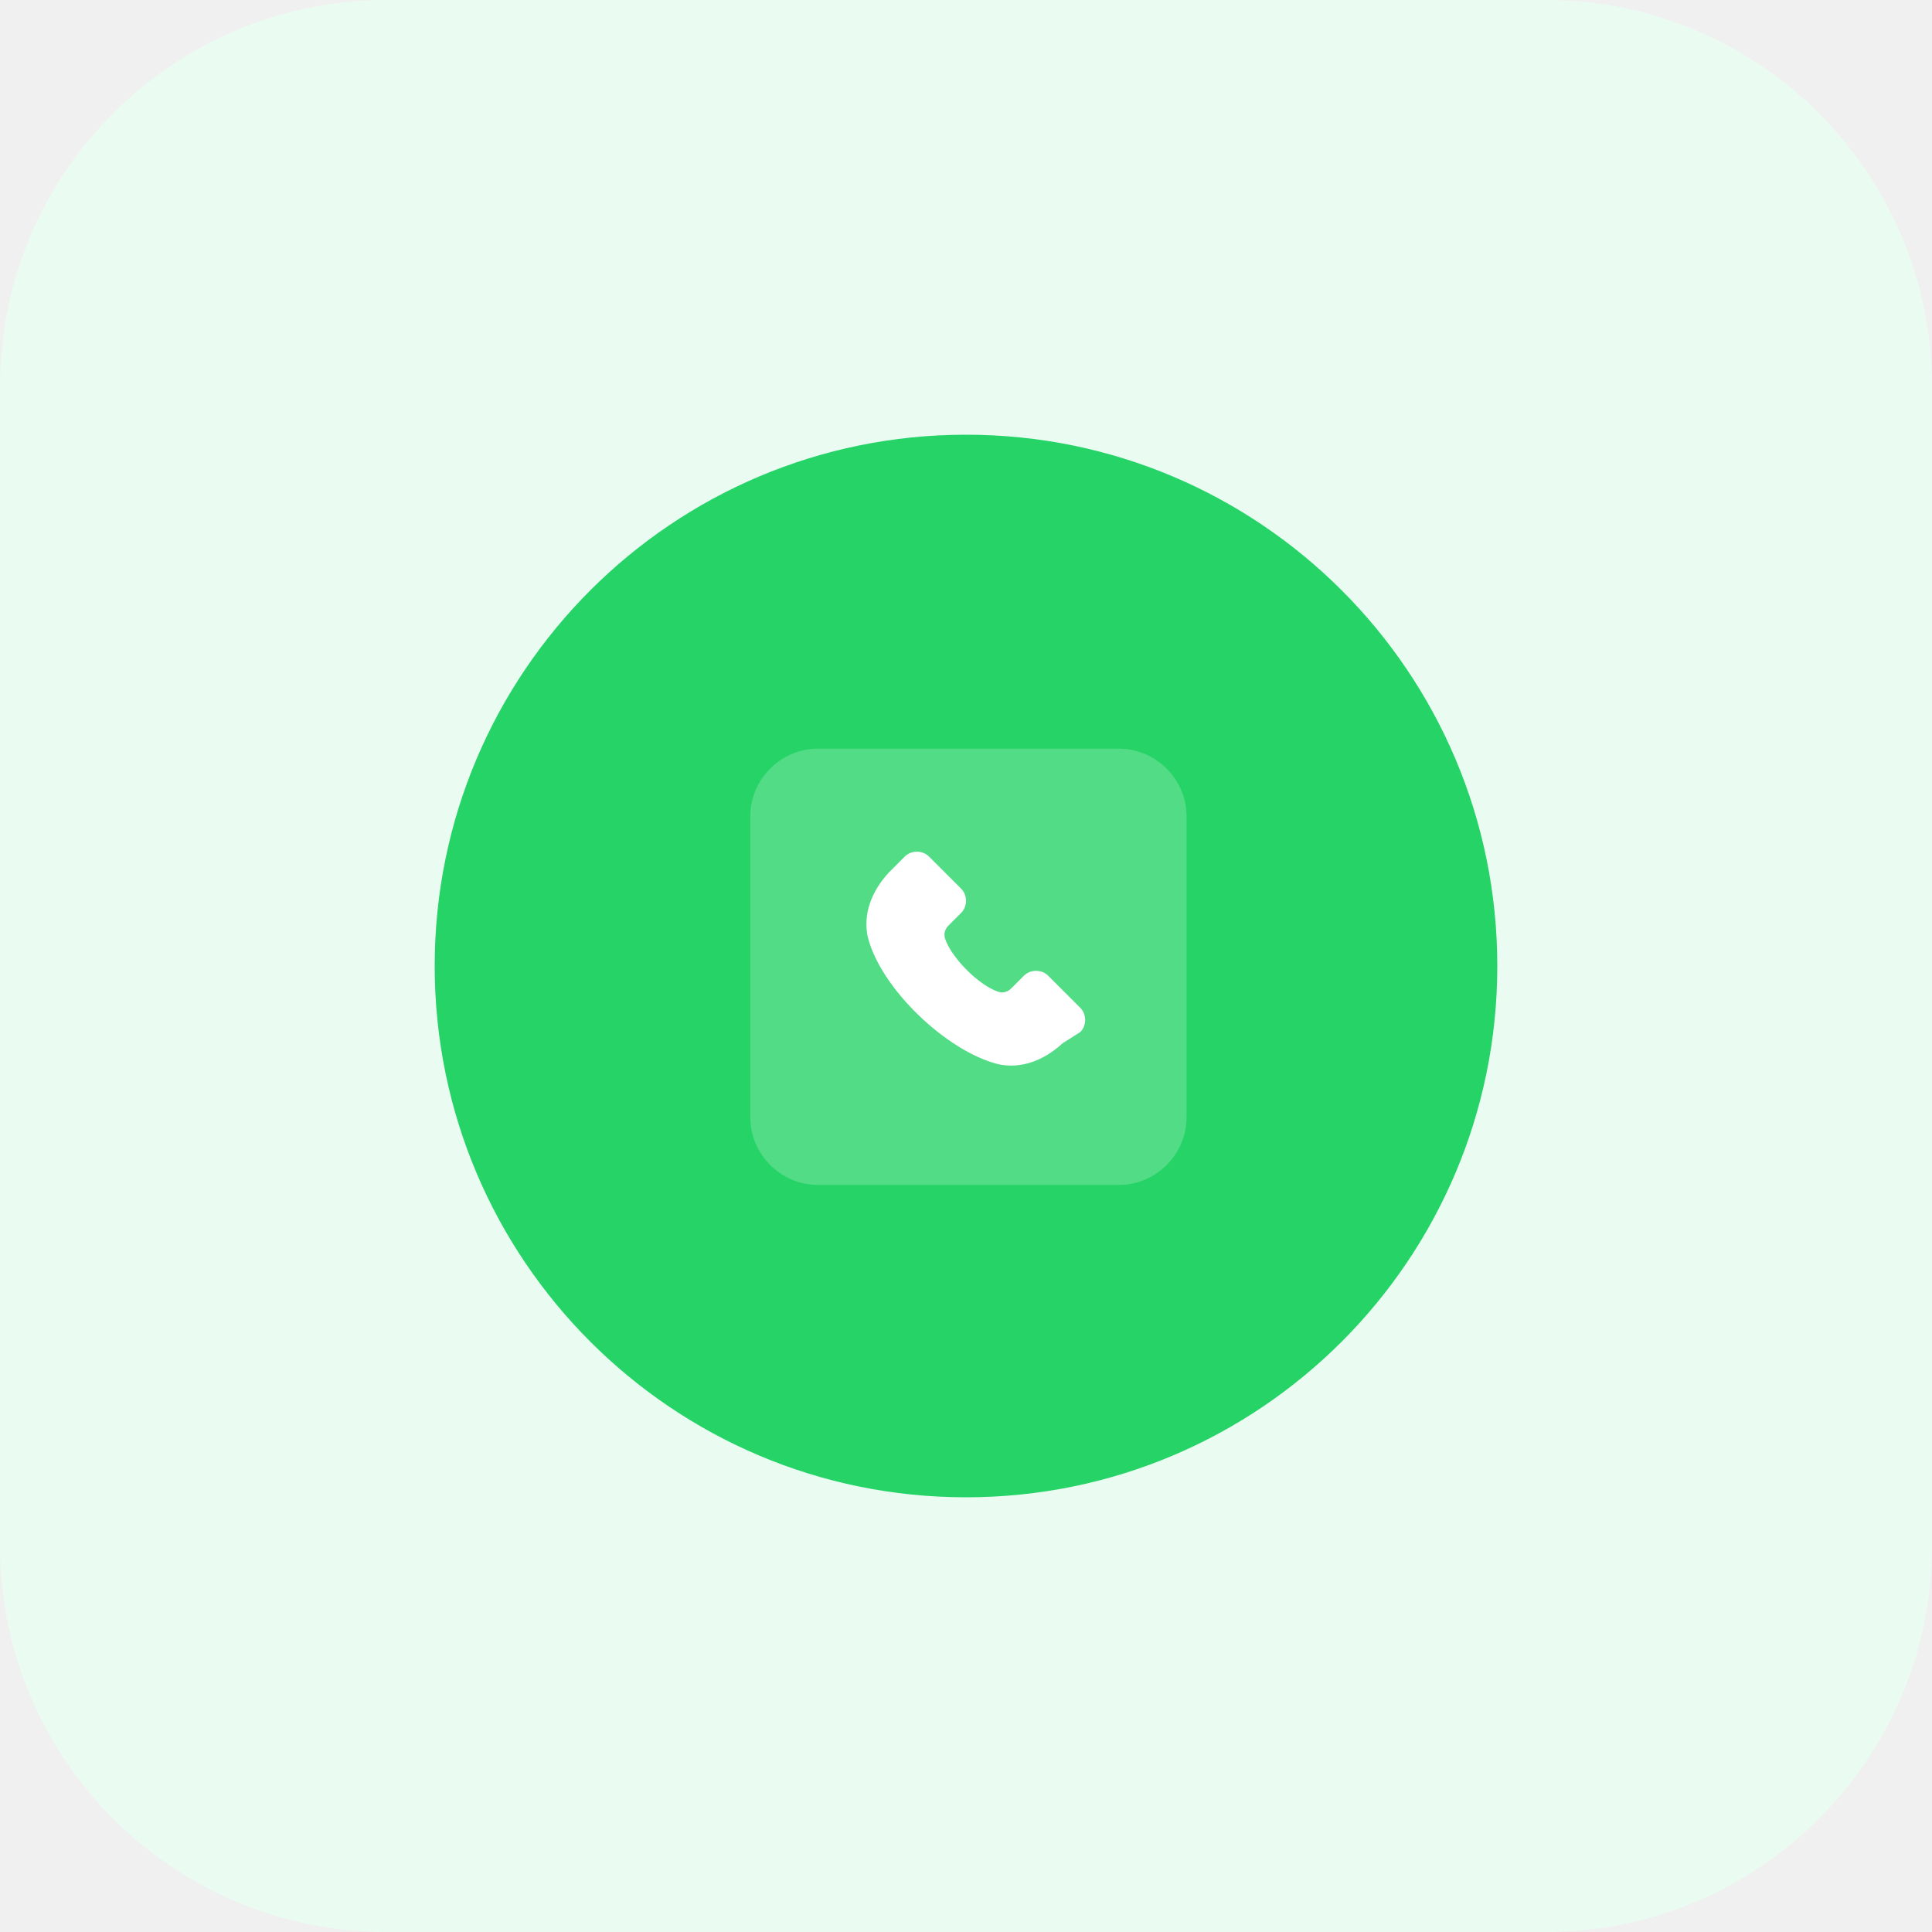
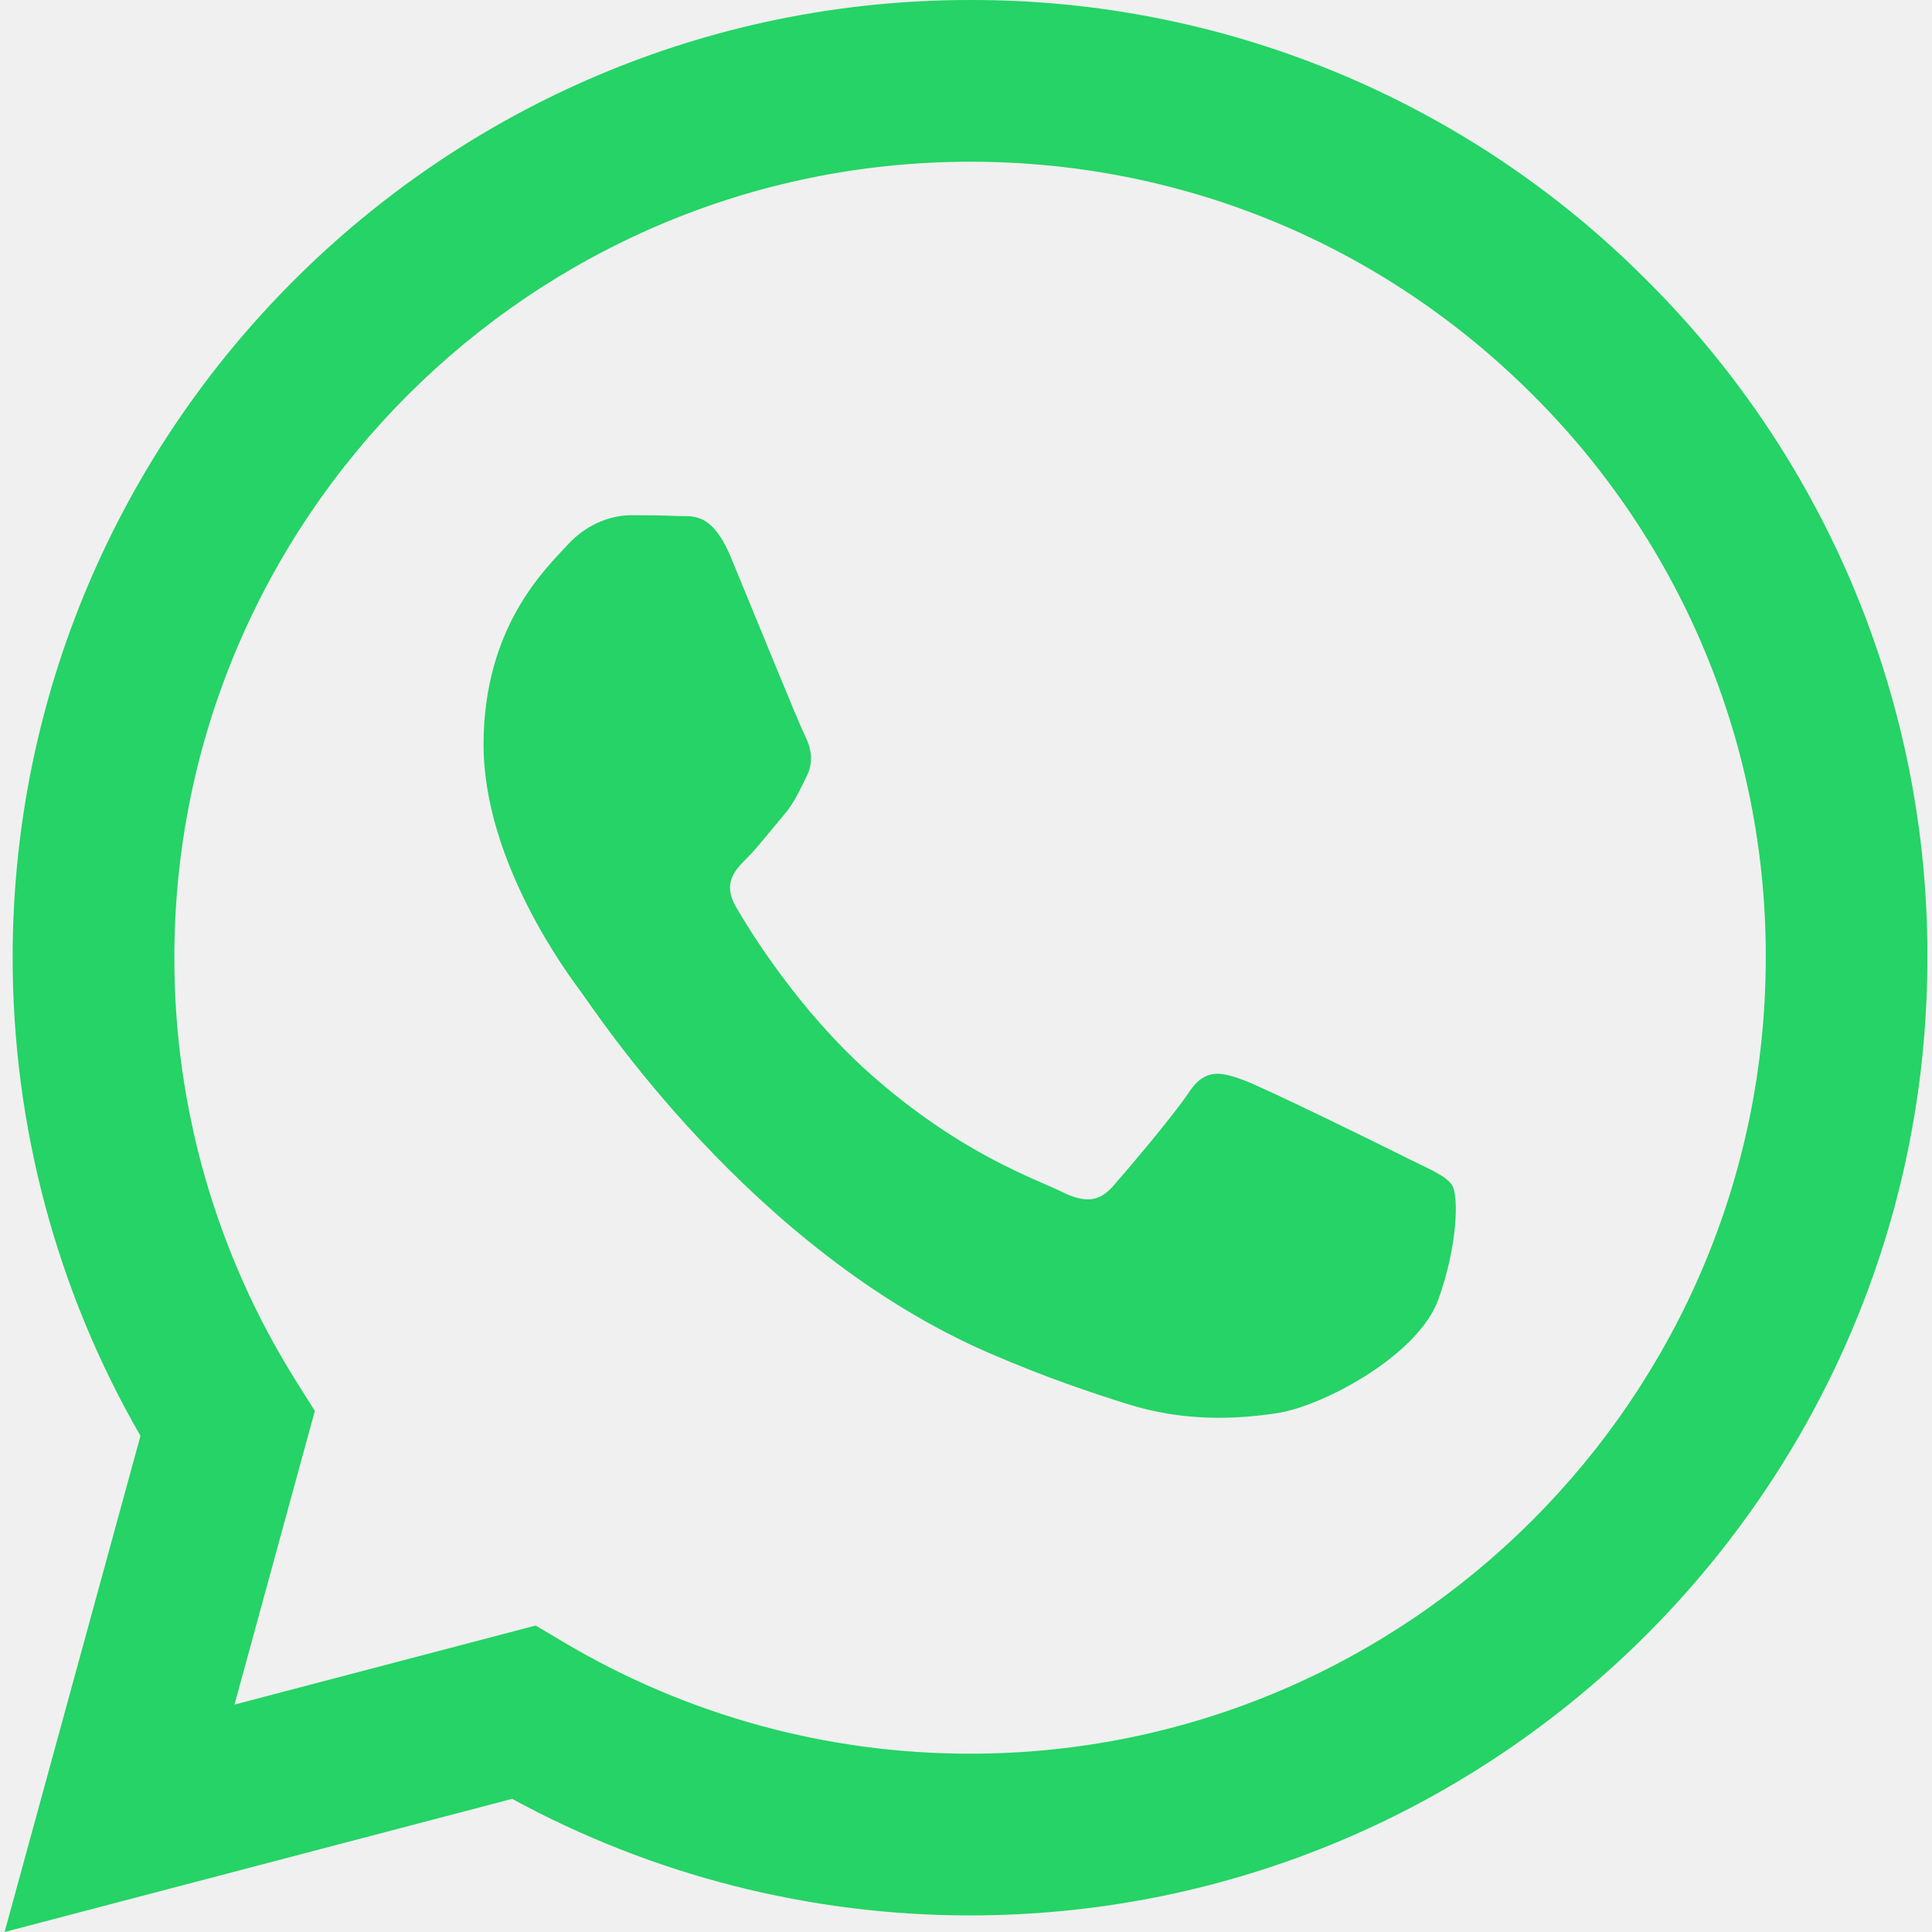
- <svg xmlns="http://www.w3.org/2000/svg" width="120" height="120" viewBox="0 0 120 120" fill="none">
-   <rect width="120" height="120" rx="24" fill="#EAFBF2" />
-   <circle cx="60" cy="60" r="33" fill="#25D366" />
-   <path d="M50.8 46.5C48.5 46.5 46.6 48.4 46.6 50.7V69.4C46.6 71.7 48.5 73.6 50.8 73.6H69.5C71.8 73.6 73.7 71.7 73.7 69.4V50.7C73.7 48.4 71.8 46.5 69.5 46.5H50.8Z" fill="white" fill-opacity="0.2" />
-   <path d="M66 64.8C64.8 65.9 63.4 66.4 62 66.1C58.8 65.3 54.7 61.4 53.9 58.2C53.6 56.8 54.1 55.4 55.2 54.2L56.2 53.2C56.6 52.8 57.3 52.8 57.7 53.2L59.7 55.2C60.1 55.6 60.1 56.3 59.7 56.7L58.9 57.5C58.7 57.7 58.6 58 58.7 58.3C59.1 59.5 60.8 61.2 62 61.6C62.3 61.7 62.6 61.6 62.8 61.4L63.6 60.6C64 60.2 64.7 60.2 65.1 60.6L67.1 62.6C67.5 63 67.5 63.7 67.1 64.1L66 64.8Z" fill="white" />
+ <svg xmlns="http://www.w3.org/2000/svg" fill="#25D366" role="img" viewBox="0 0 24 24">
+   <path d="M17.472 14.382c-.297-.149-1.758-.867-2.03-.967-.273-.099-.471-.148-.67.15-.197.297-.767.966-.94 1.164-.173.199-.347.223-.644.075-.297-.15-1.255-.463-2.39-1.475-.883-.788-1.48-1.761-1.653-2.059-.173-.297-.018-.458.13-.606.134-.133.298-.347.446-.52.149-.174.198-.298.298-.497.099-.198.05-.371-.025-.52-.075-.149-.669-1.612-.916-2.207-.242-.579-.487-.5-.669-.51-.173-.008-.371-.01-.57-.01-.198 0-.52.074-.792.372-.272.297-1.04 1.016-1.04 2.479 0 1.462 1.065 2.875 1.213 3.074.149.198 2.096 3.2 5.077 4.487.709.306 1.262.489 1.694.625.712.227 1.36.195 1.871.118.571-.085 1.758-.719 2.006-1.413.248-.694.248-1.289.173-1.413-.074-.124-.272-.198-.57-.347m-5.421 7.403h-.004a9.87 9.87 0 01-5.031-1.378l-.361-.214-3.741.982.998-3.648-.235-.374a9.86 9.86 0 01-1.51-5.26c.001-5.45 4.436-9.884 9.888-9.884 2.64 0 5.122 1.03 6.988 2.898a9.825 9.825 0 012.893 6.994c-.003 5.45-4.437 9.884-9.885 9.884m8.413-18.297A11.815 11.815 0 0012.05 0C5.495 0 .16 5.335.157 11.892c0 2.096.547 4.142 1.588 5.945L.057 24l6.305-1.654a11.882 11.882 0 005.683 1.448h.005c6.554 0 11.89-5.335 11.893-11.893a11.821 11.821 0 00-3.48-8.413Z" />
</svg>
